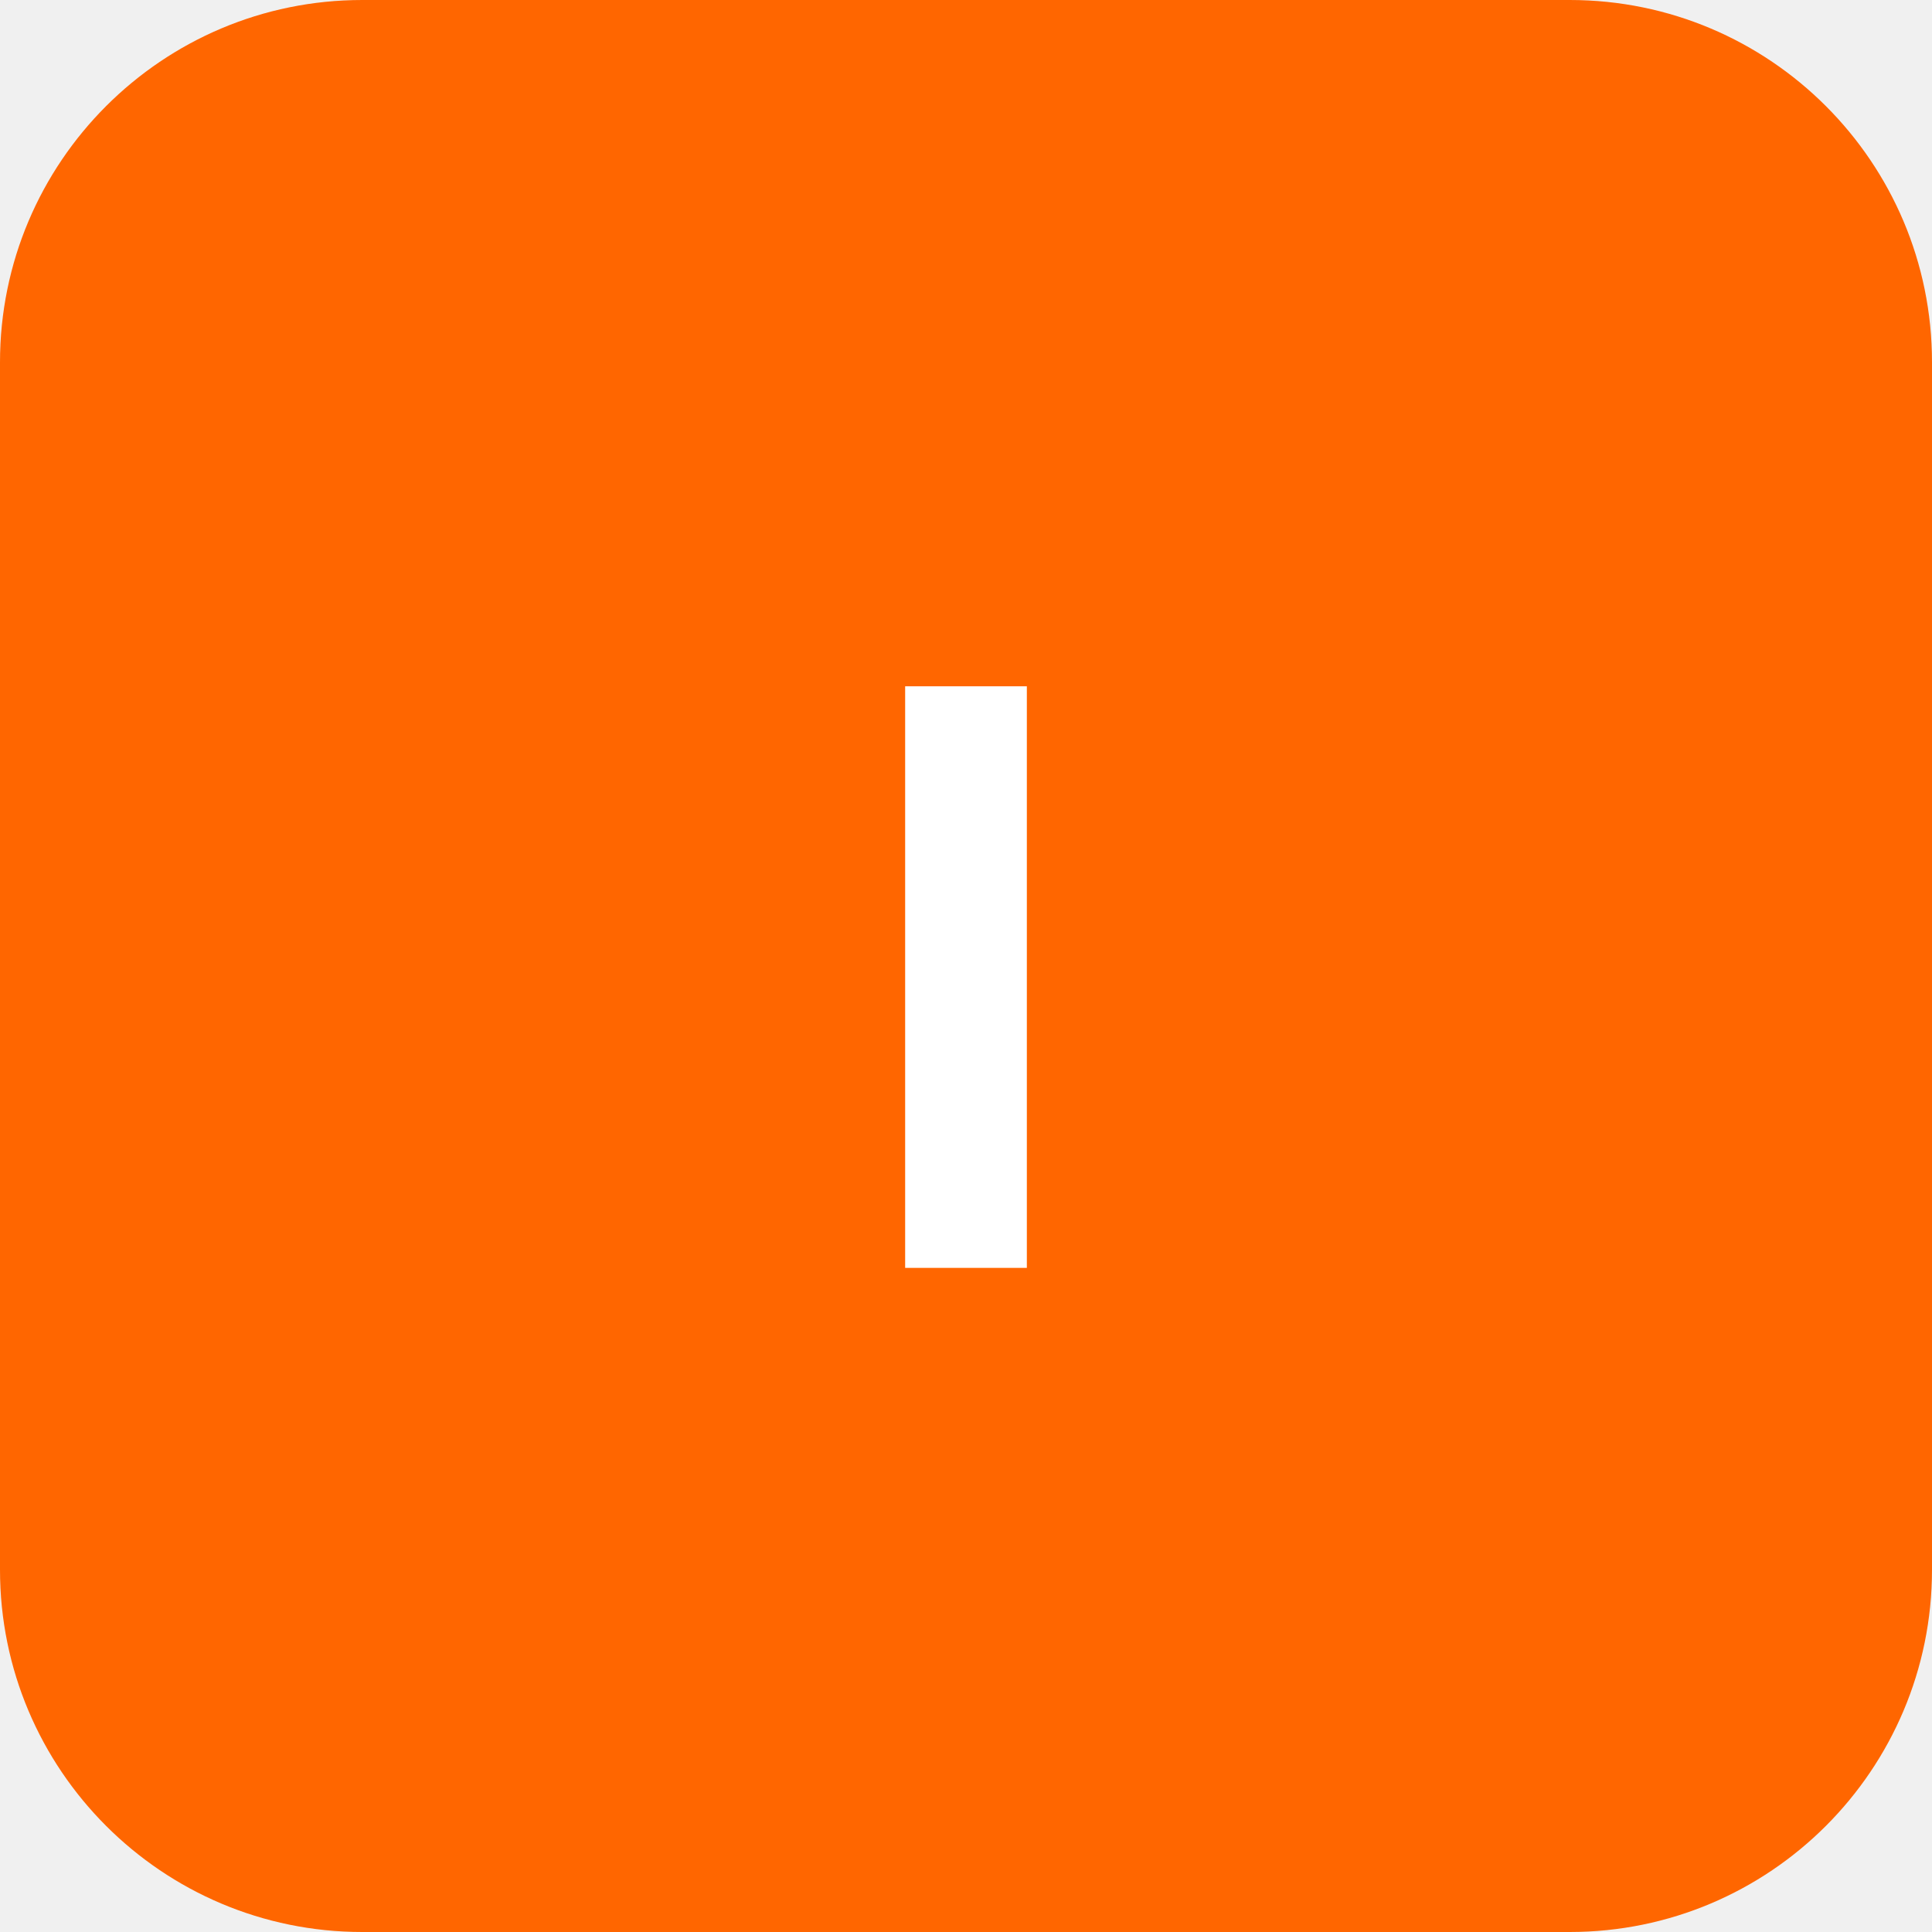
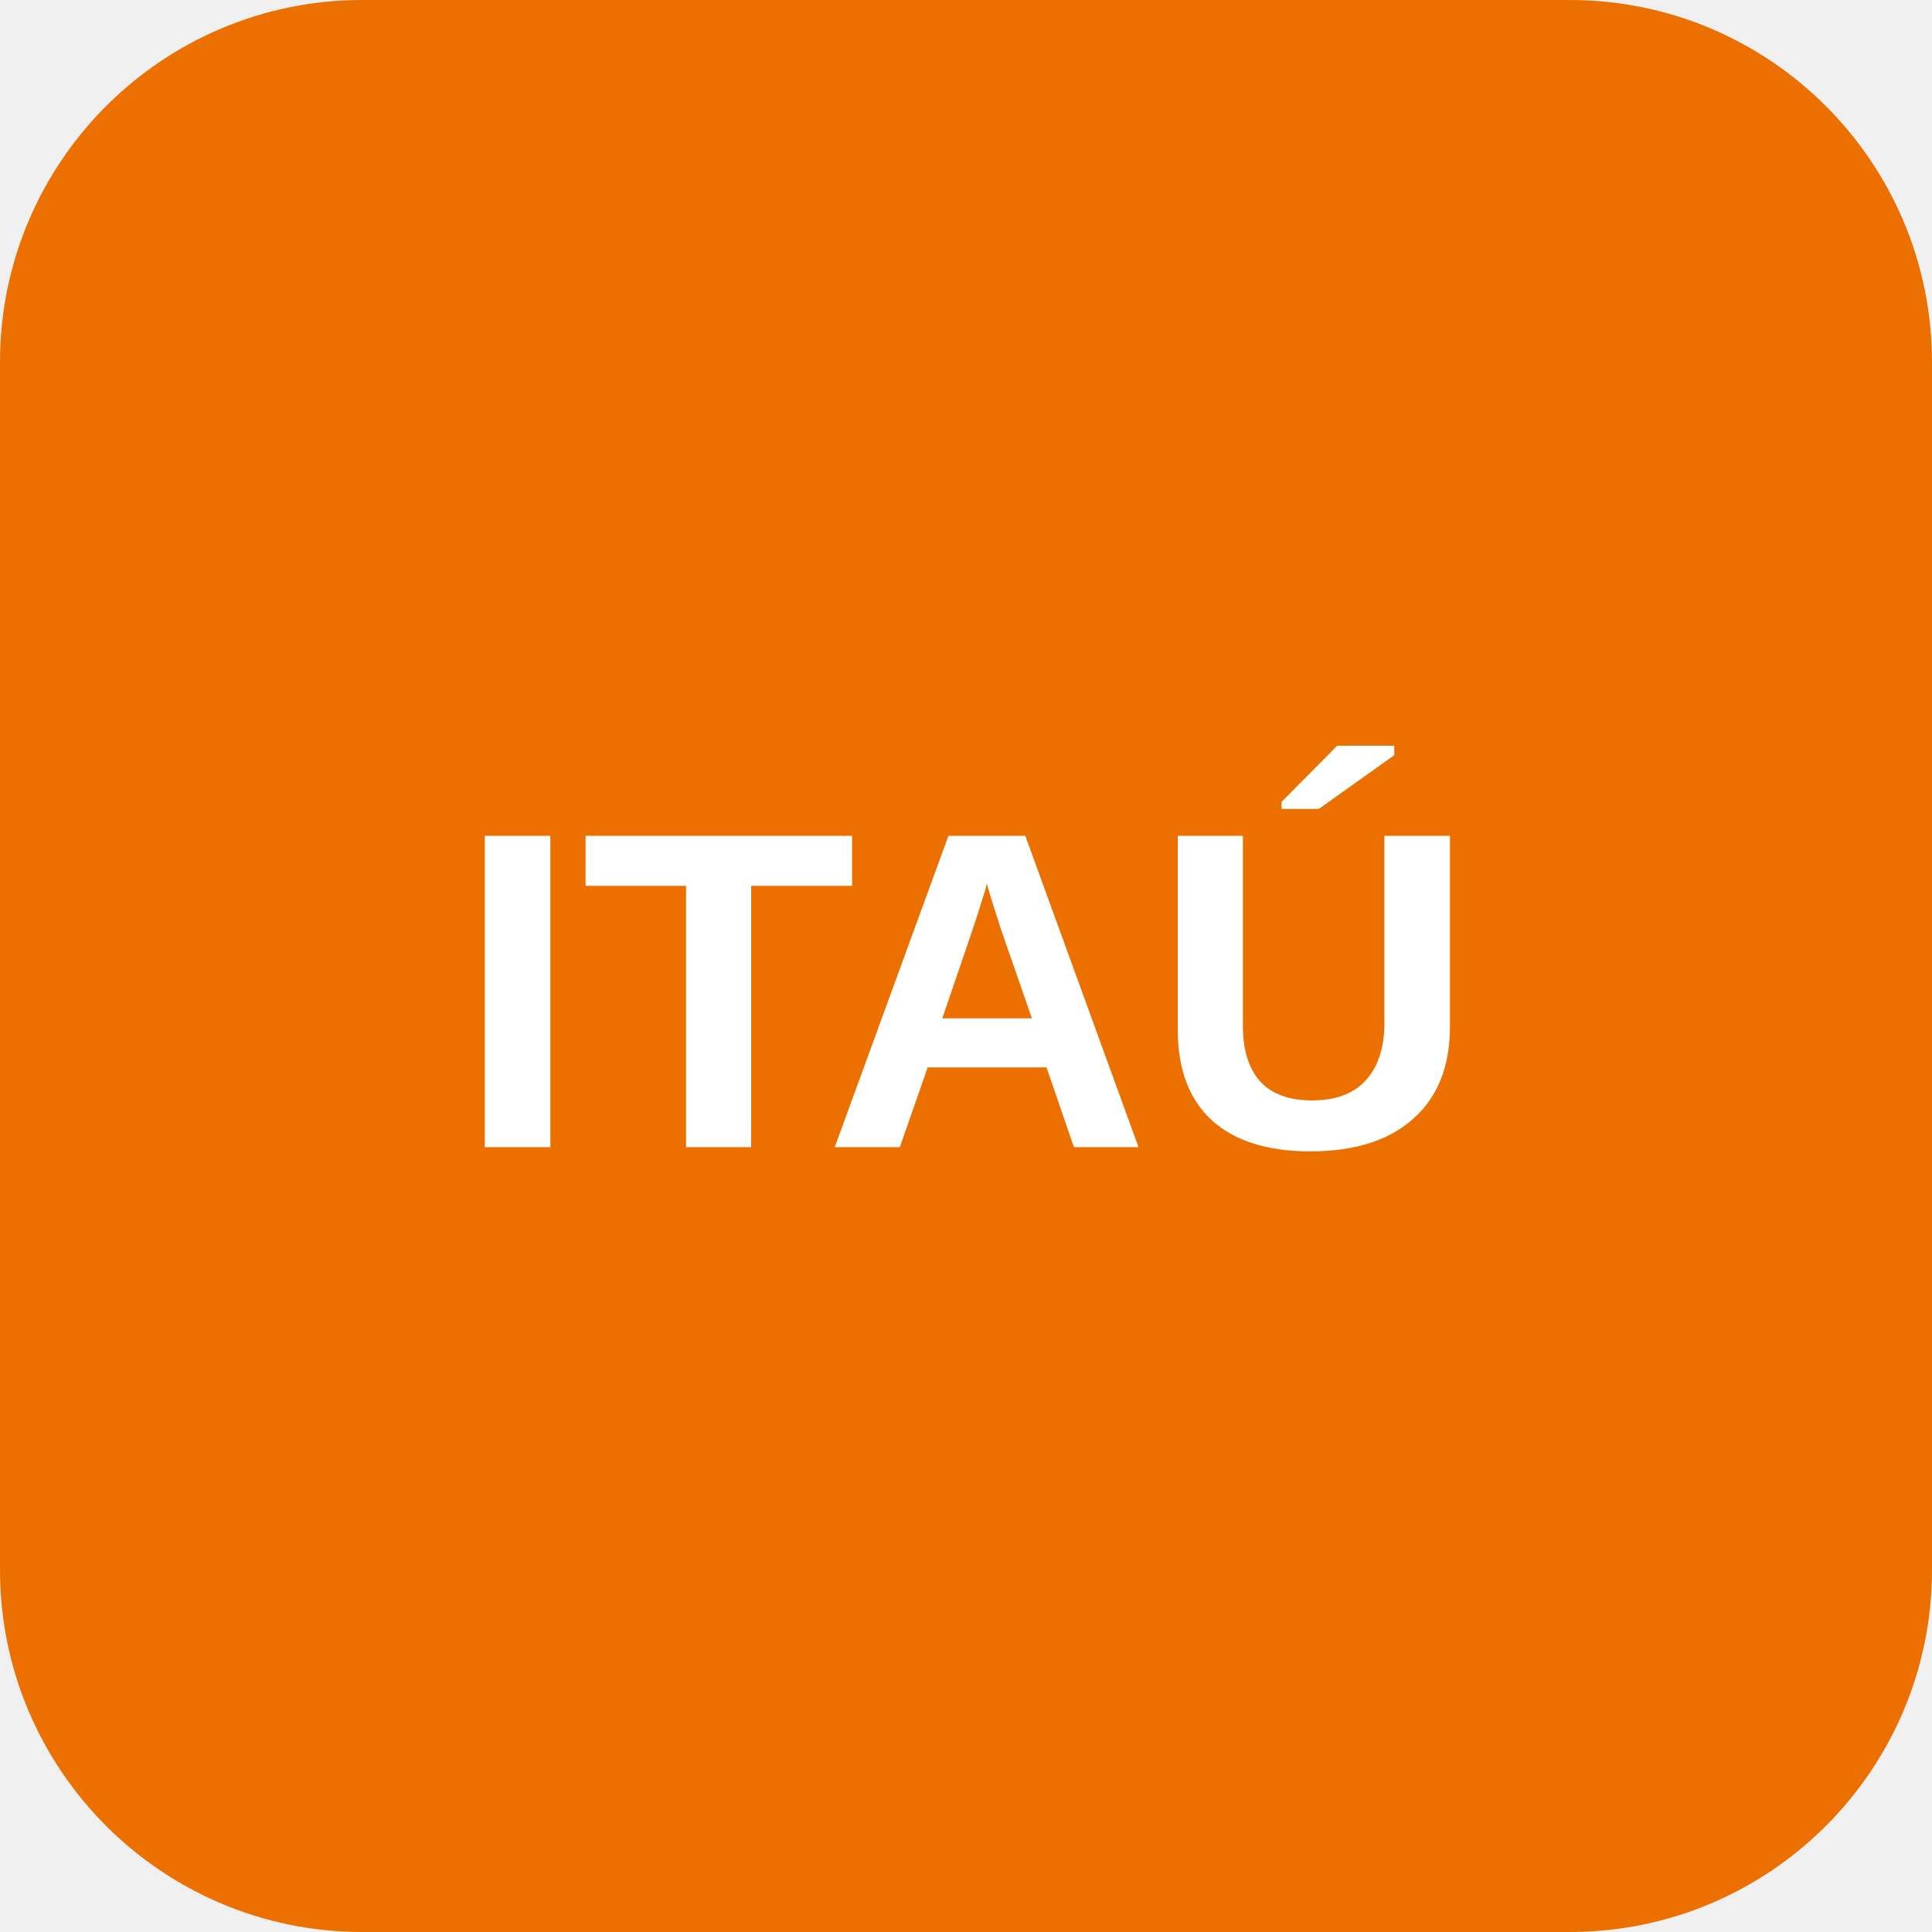
<svg xmlns="http://www.w3.org/2000/svg" viewBox="0 0 64 64">
-   <rect width="64" height="64" rx="12" fill="#FF6600" />
-   <text x="32" y="42" font-family="Arial,sans-serif" font-size="28" font-weight="bold" fill="white" text-anchor="middle">I</text>
+   <rect width="64" height="64" rx="12" fill="#EC7000" />
+   <text x="32" y="38" font-family="Arial,sans-serif" font-size="15" font-weight="bold" fill="white" text-anchor="middle">ITAÚ</text>
</svg>
